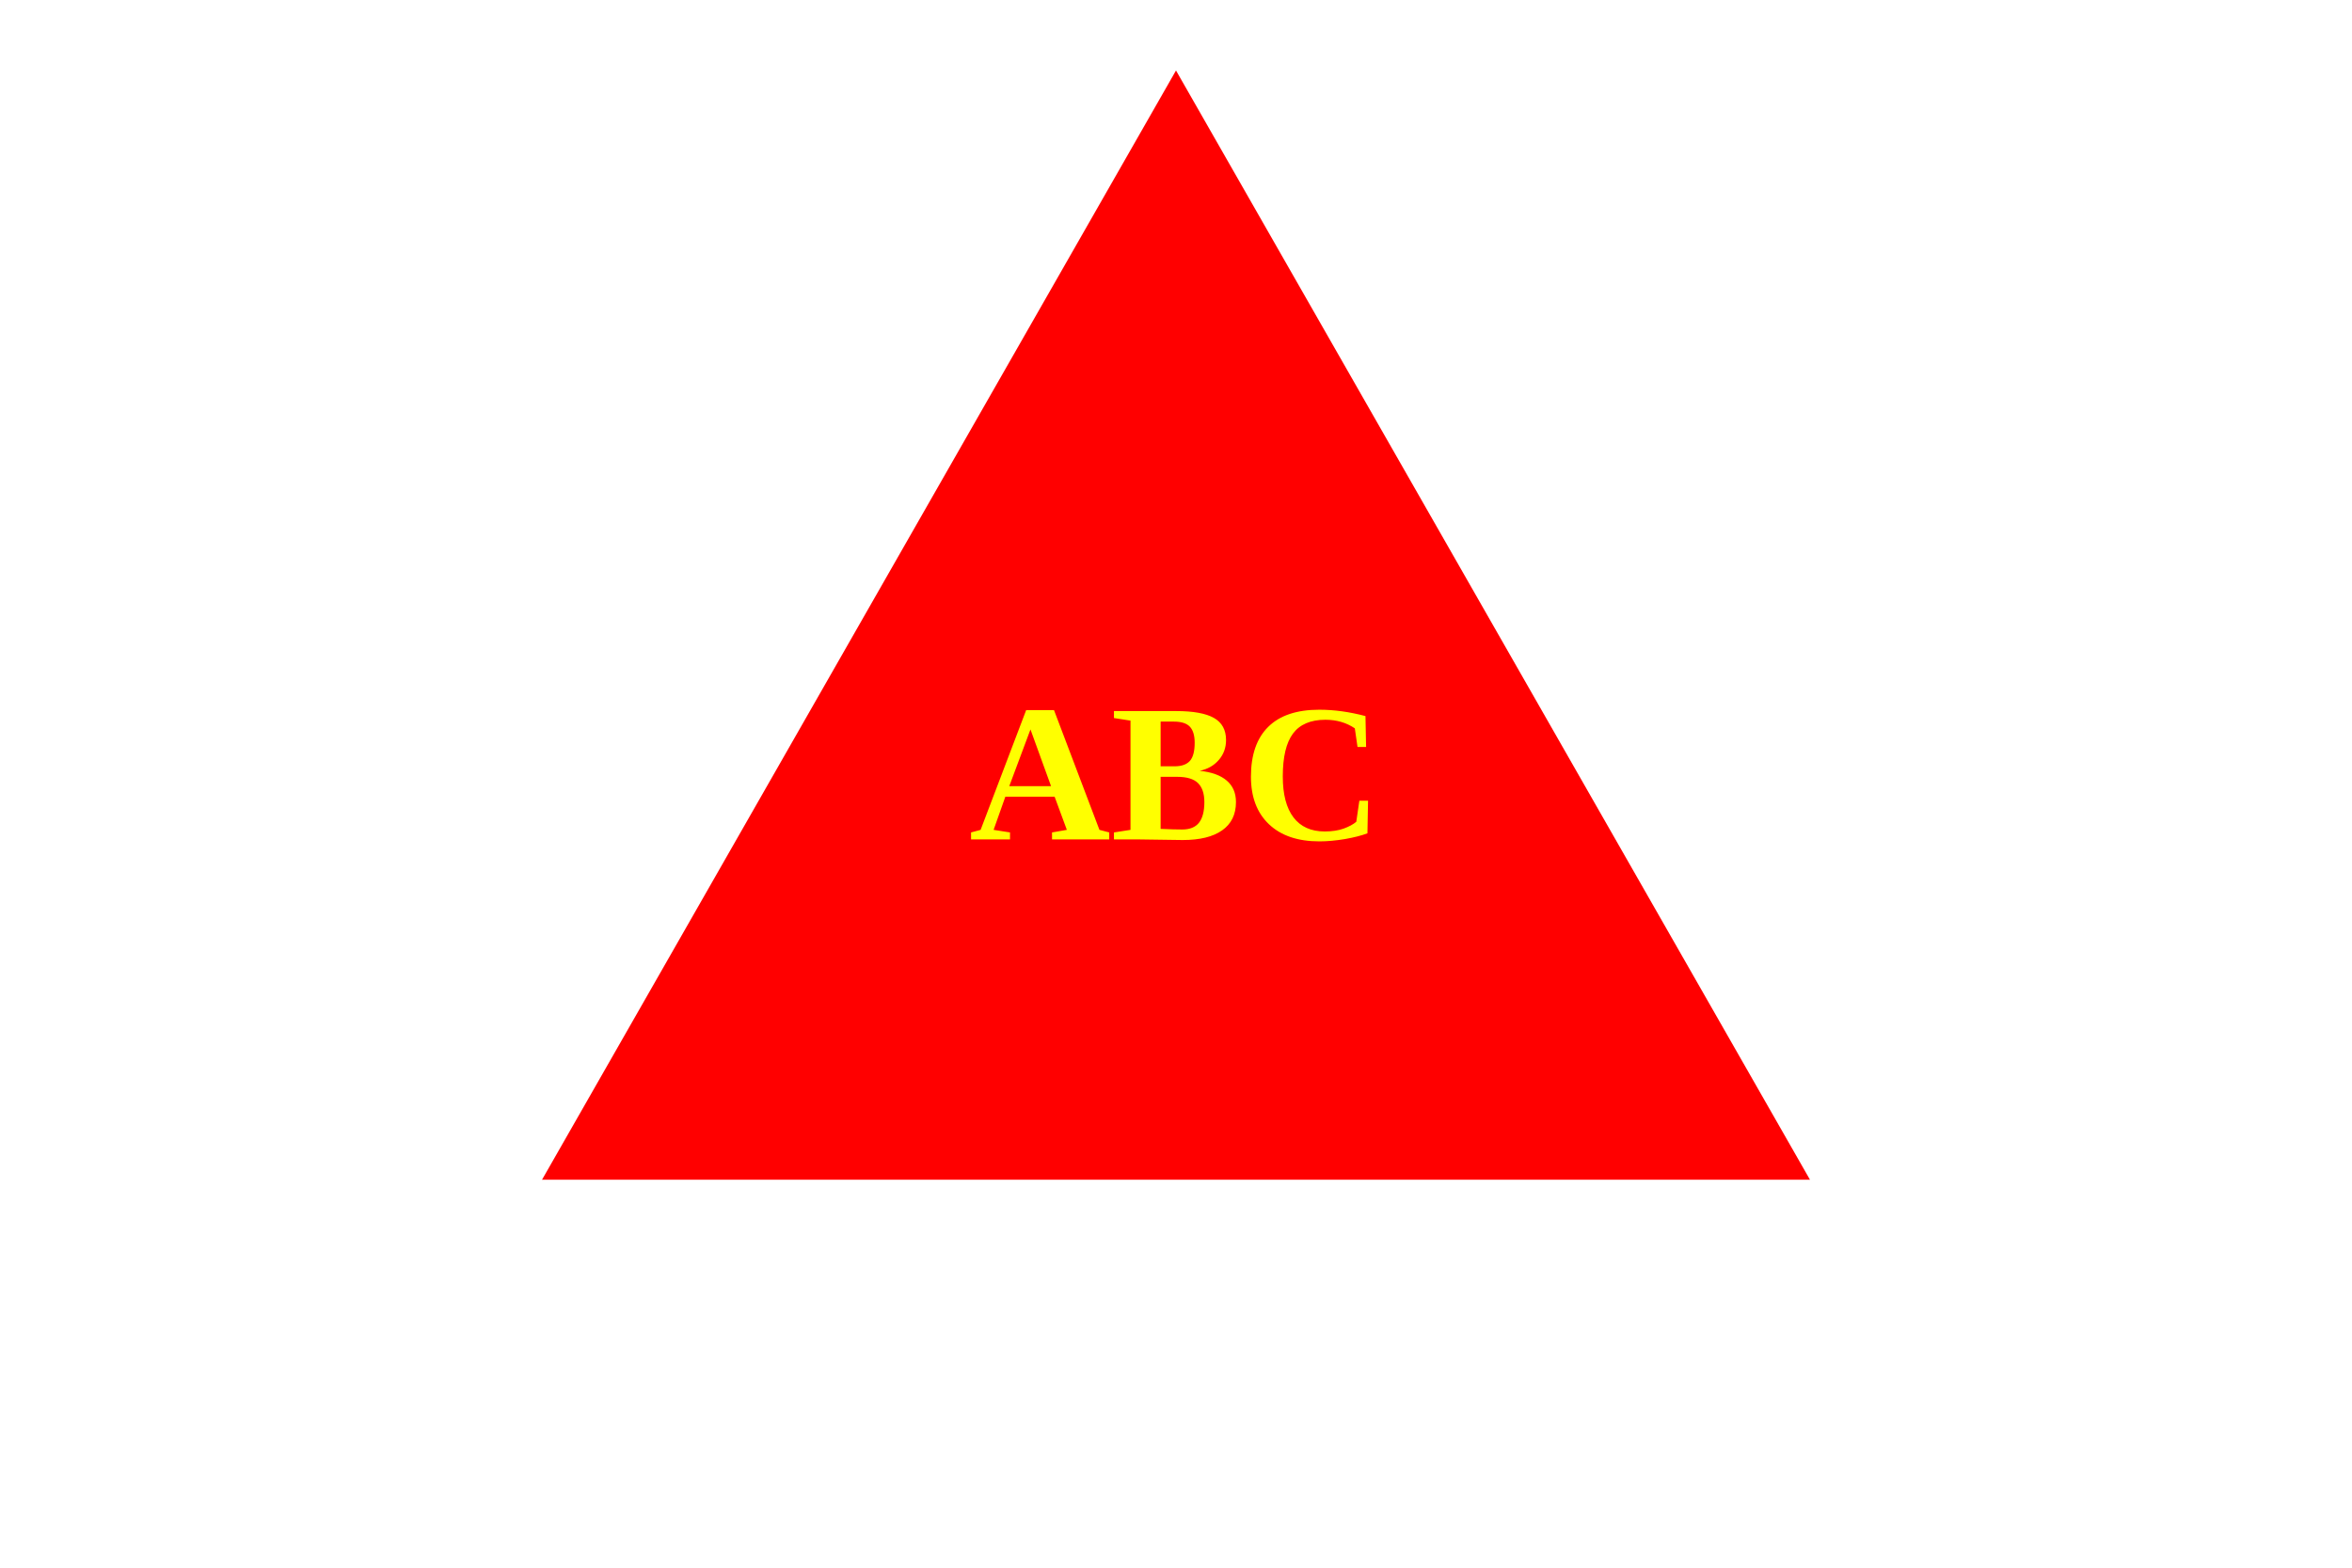
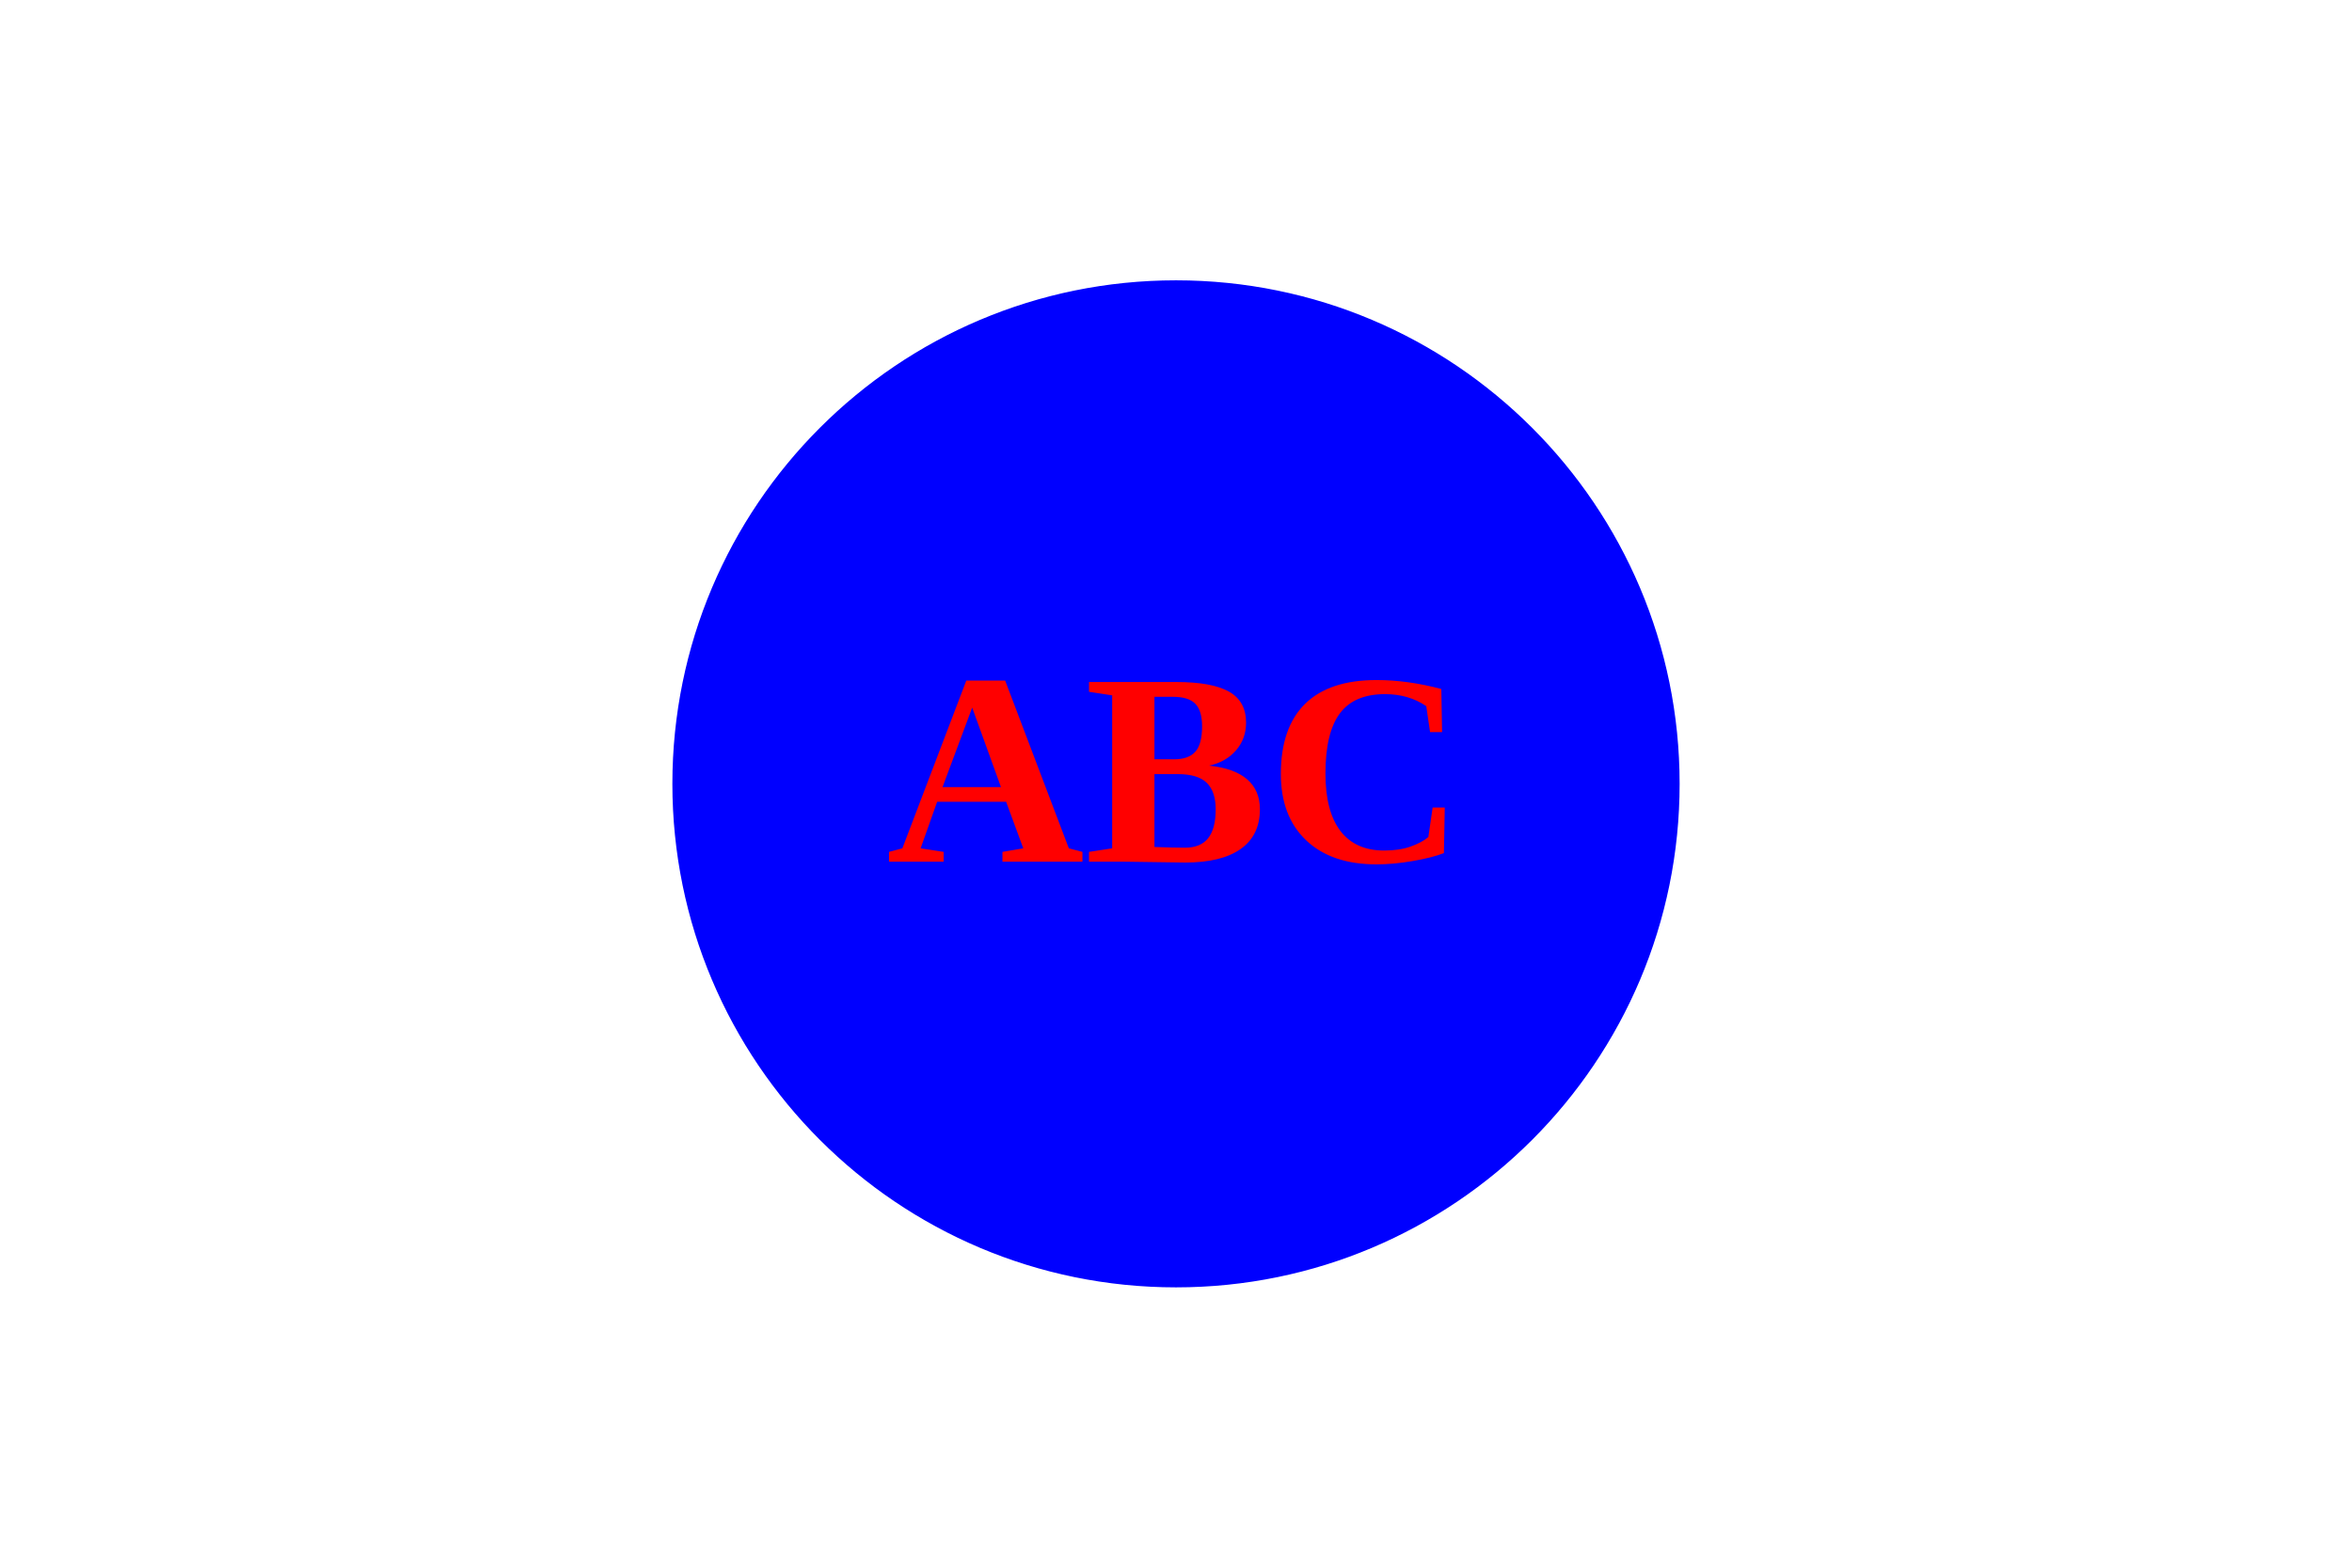
<svg xmlns="http://www.w3.org/2000/svg" width="300" height="200" viewbox="0 0 100 100">
-   <polygon points="70 150, 150 10, 230 150" stroke="red" fill="red" />
-   <text x="50%" y="50%" font-size="25" text-anchor="middle" dominant-baseline="middle" font-weight="bold" fill="yellow">ABC</text>
+   <circle cx="50%" cy="50%" r="25%" stroke="blue" fill="blue" />
+   <text x="50%" y="50%" font-size="35" text-anchor="middle" dominant-baseline="middle" font-weight="bold" fill="red">ABC</text>
</svg>
